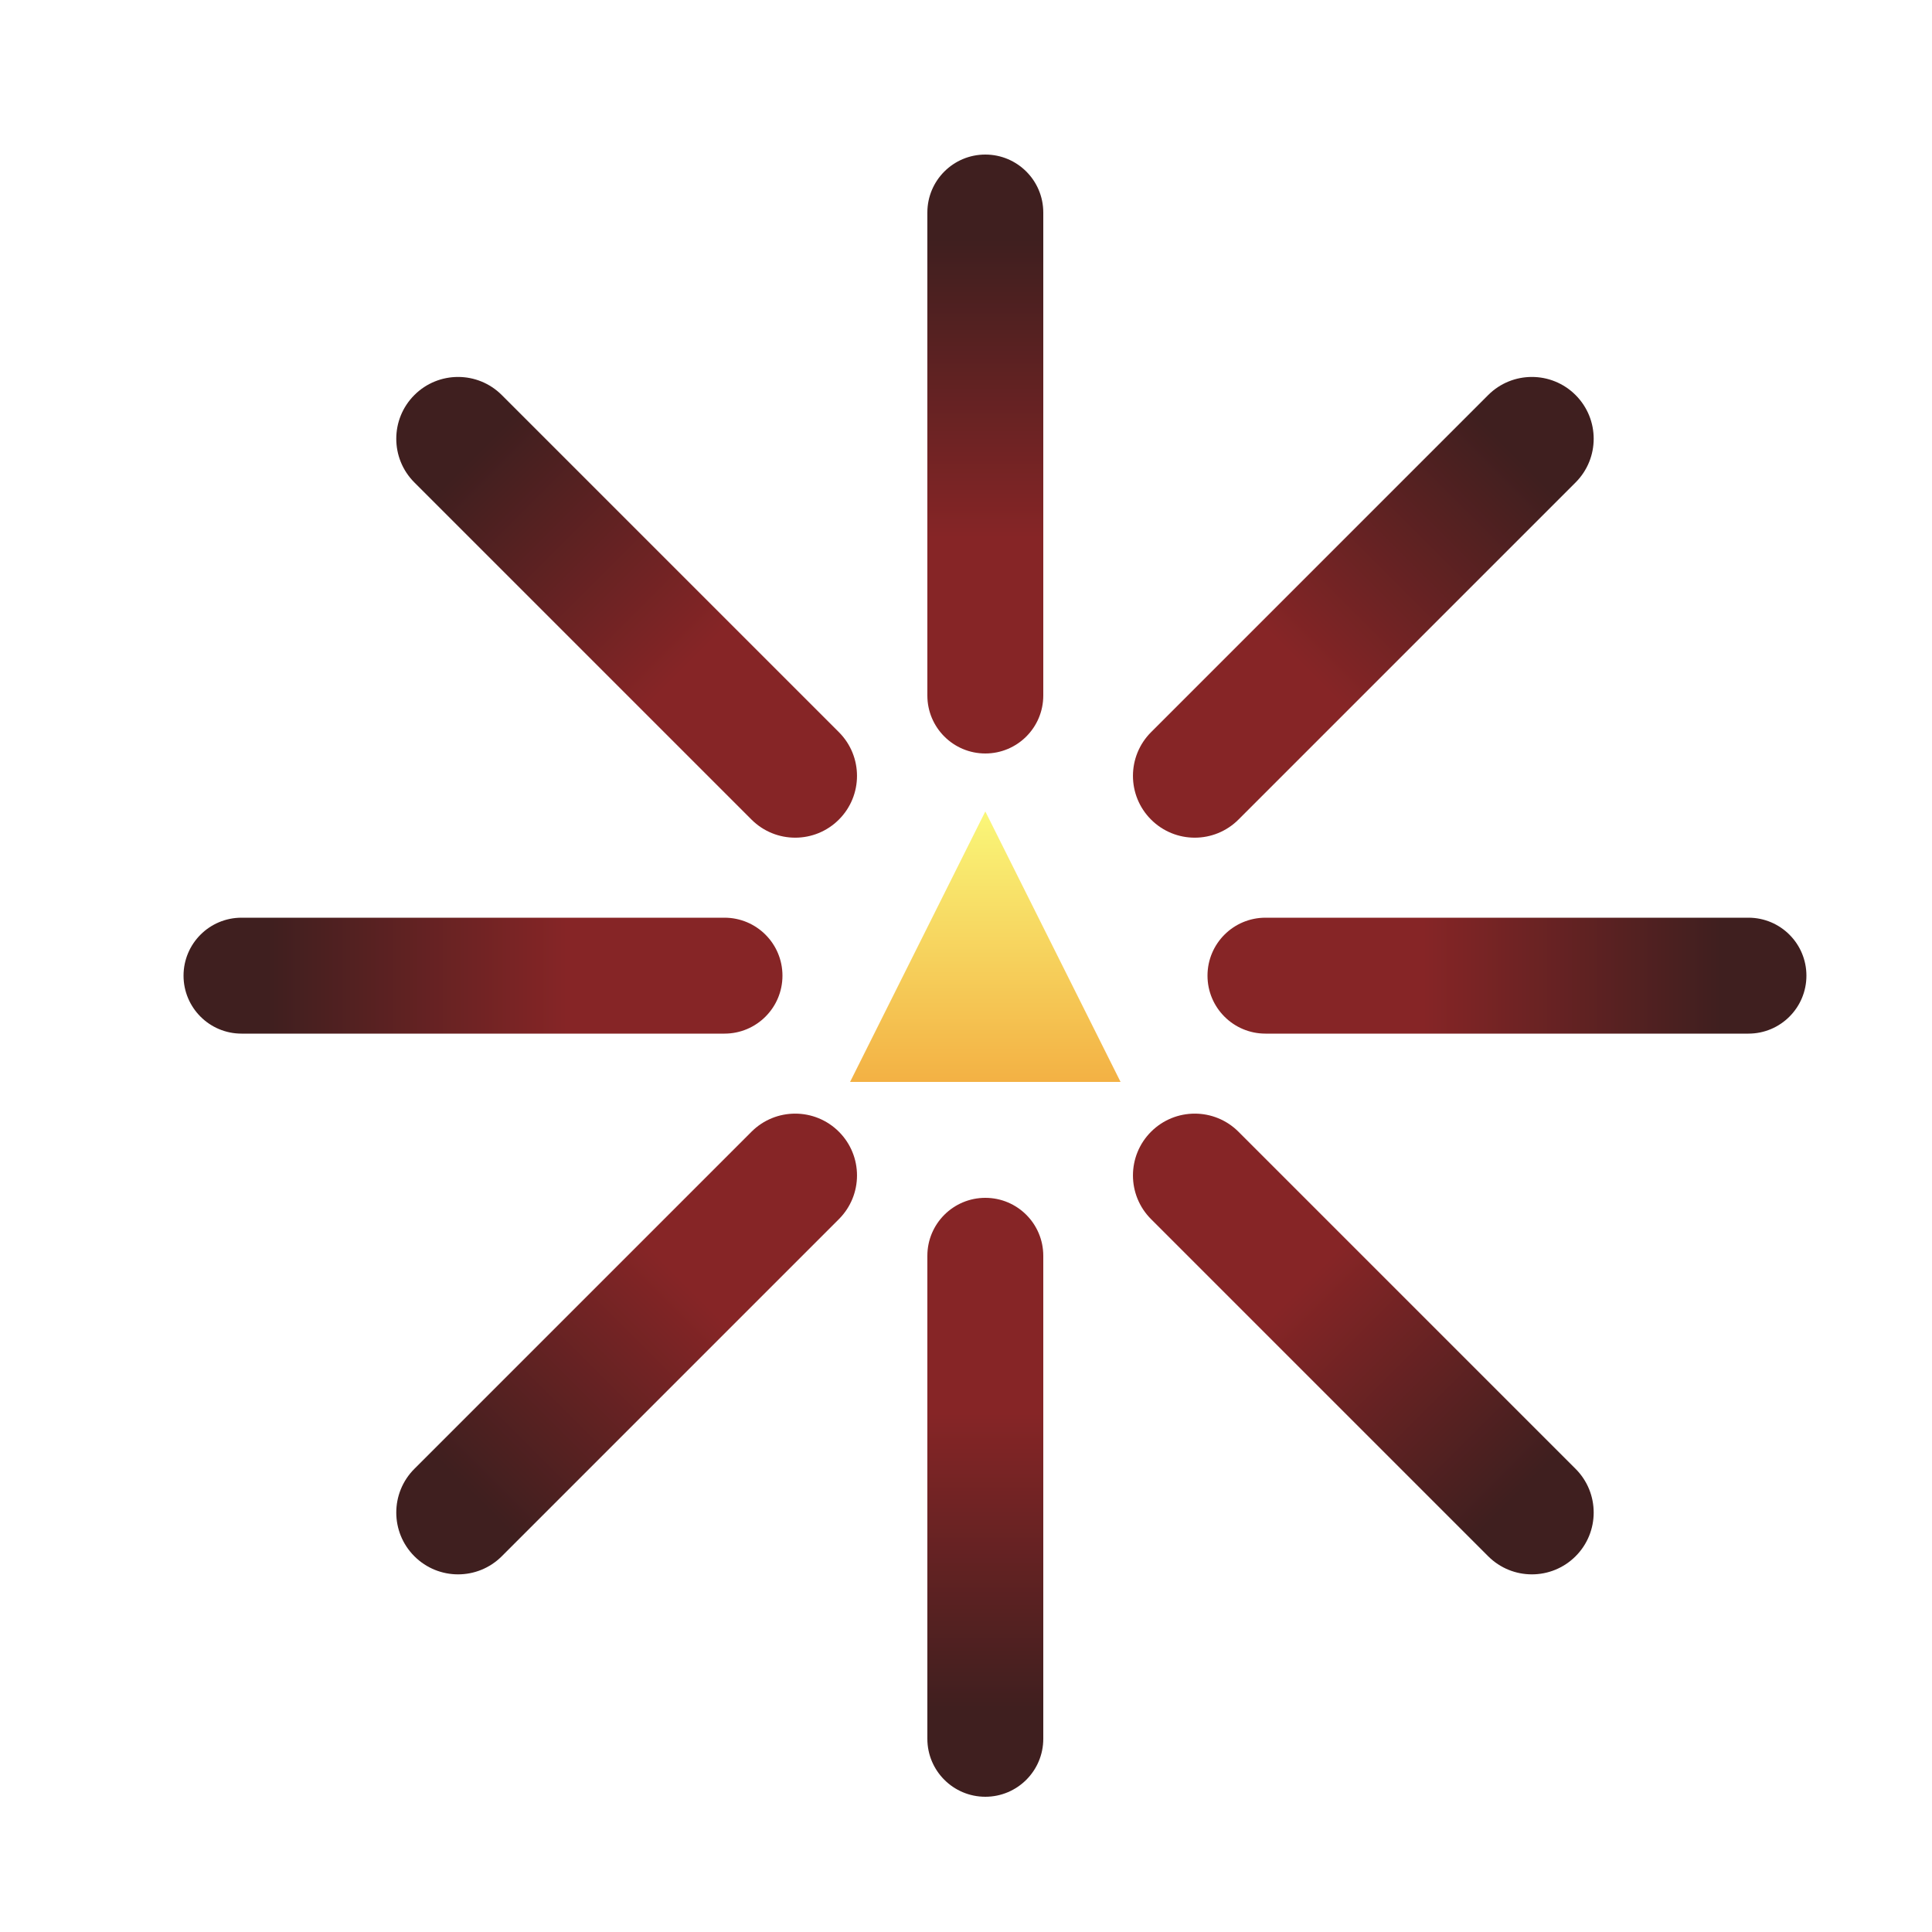
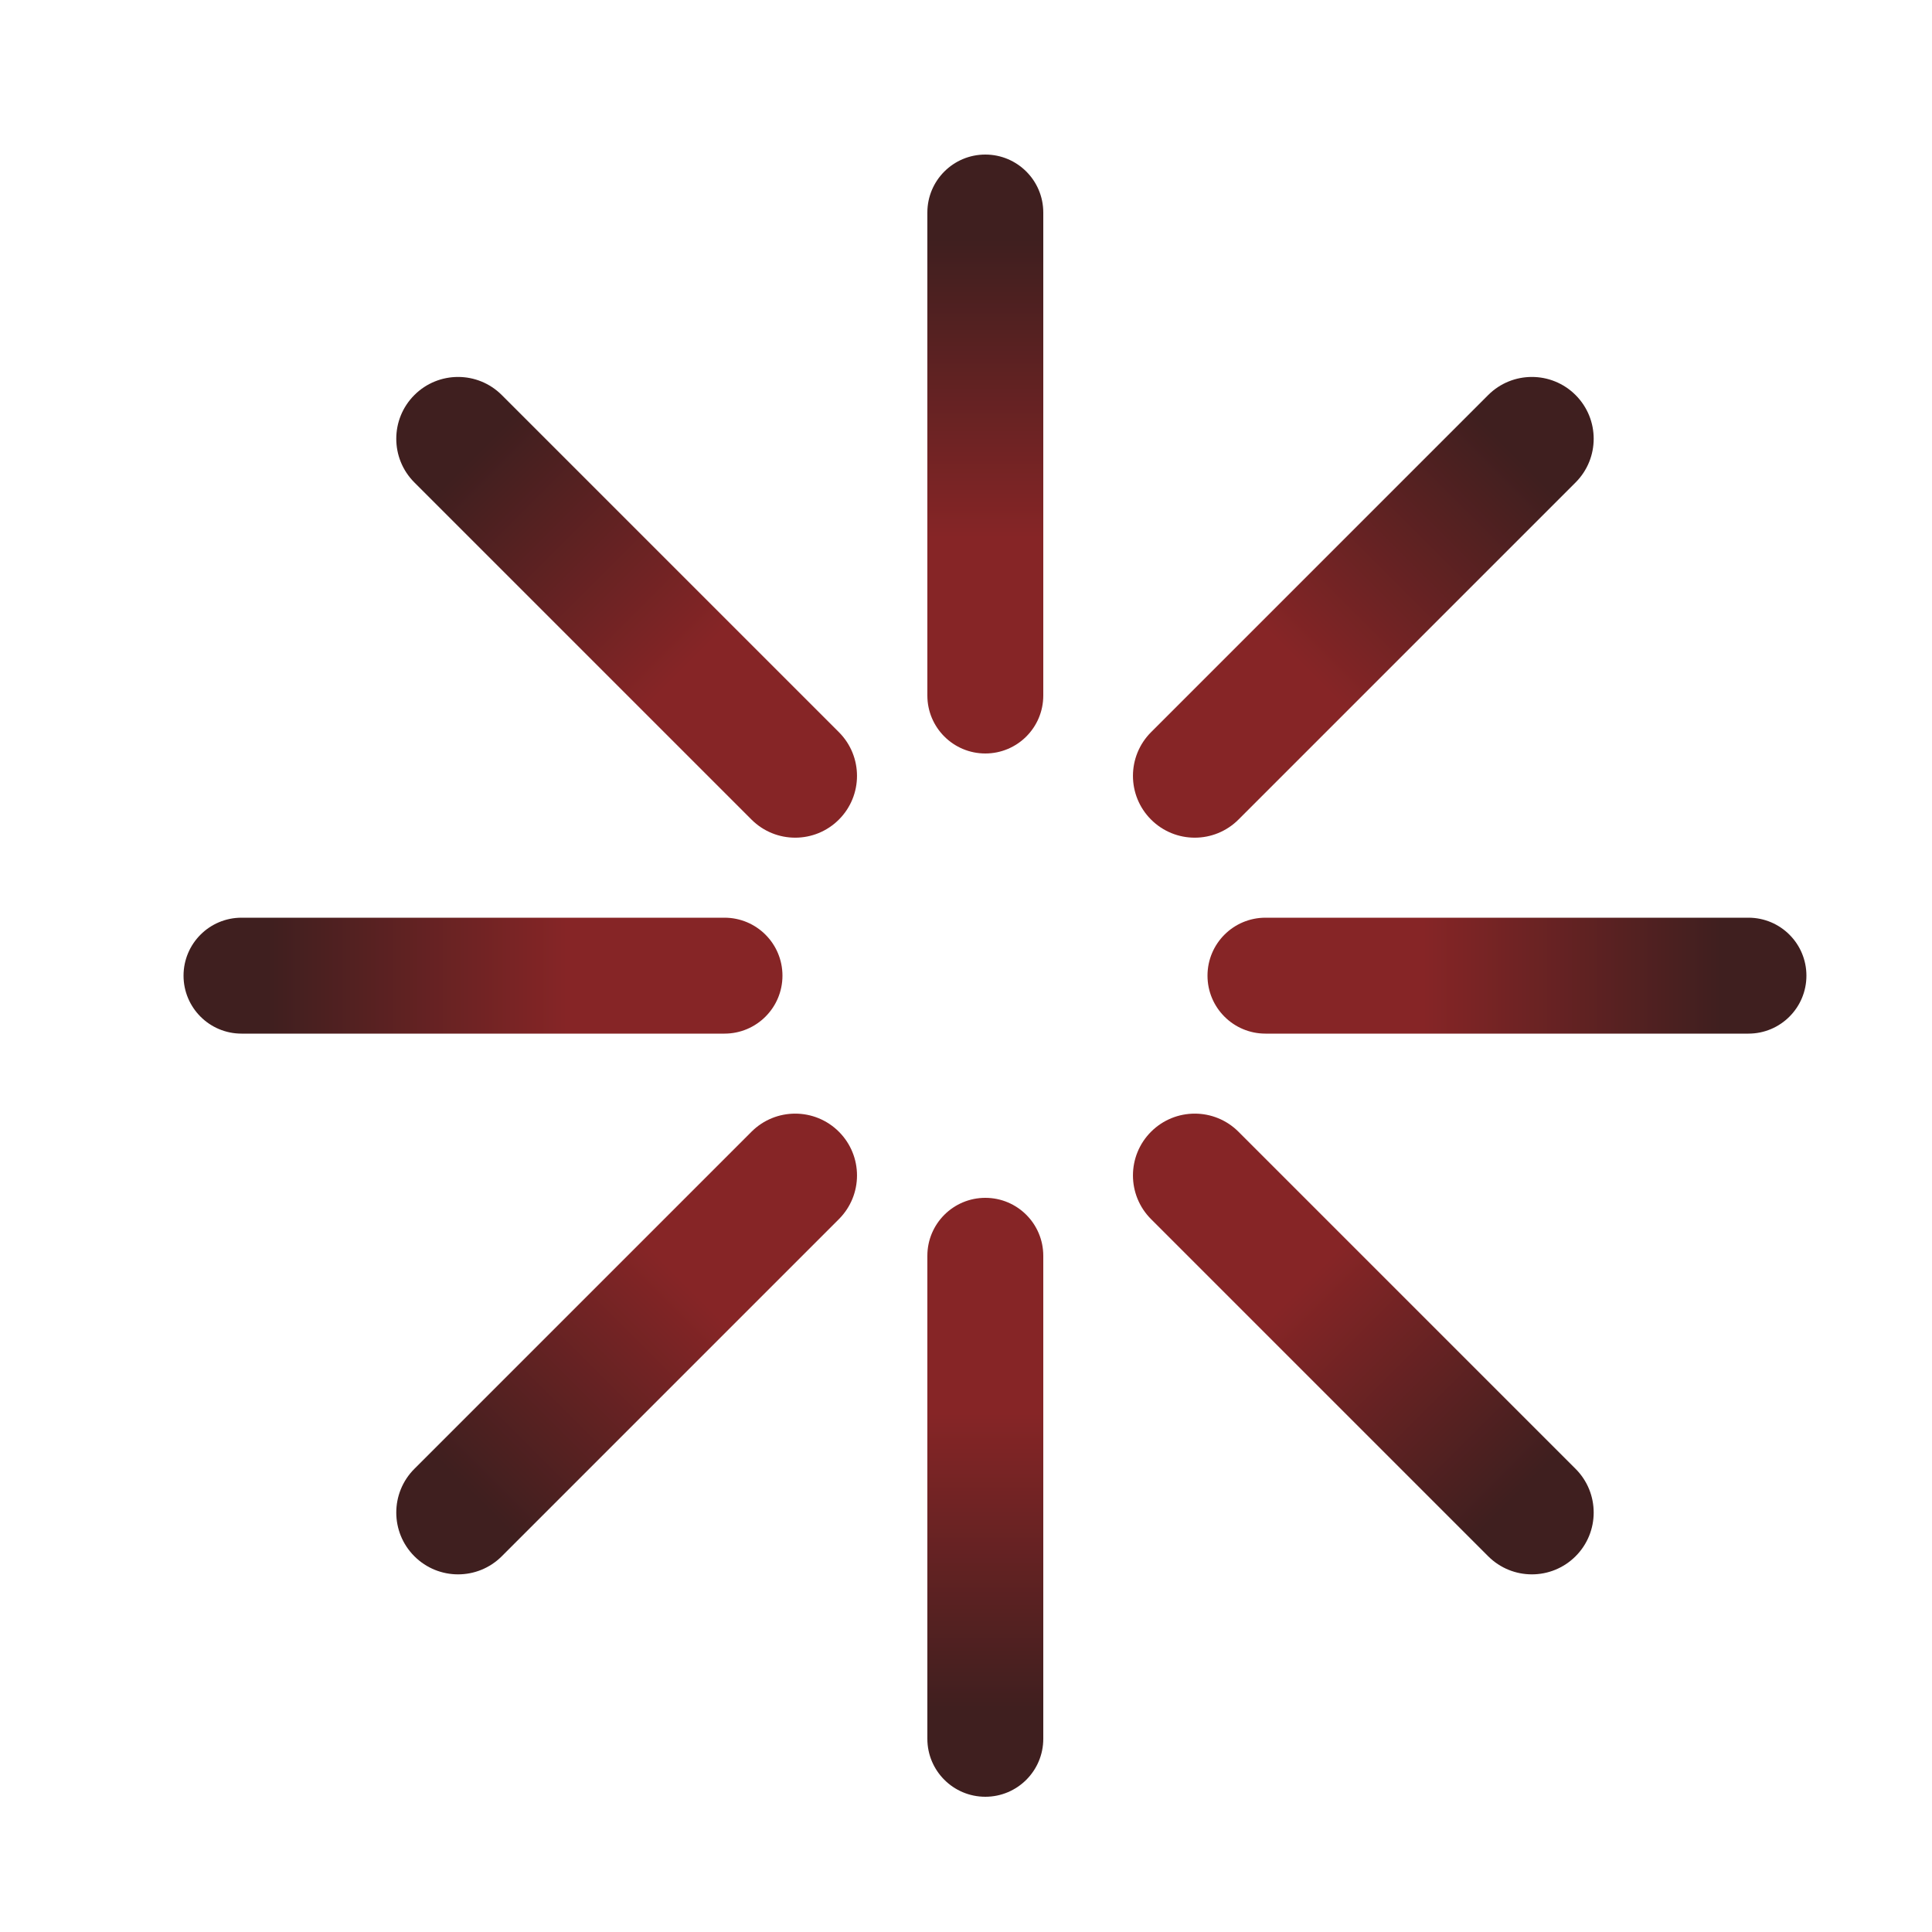
<svg xmlns="http://www.w3.org/2000/svg" width="100px" height="100px" viewBox="0 0 100 100" version="1.1">
  <defs>
    <linearGradient x1="50%" y1="13.925%" x2="50%" y2="64.16%" id="linearGradient-1">
      <stop stop-color="#3F1F1F" offset="0%" />
      <stop stop-color="#862526" offset="100%" />
-     </linearGradient>
-     <linearGradient x1="50%" y1="0%" x2="50%" y2="100%" id="linearGradient-2">
-       <stop stop-color="#FAF779" offset="0%" />
-       <stop stop-color="#F3B144" offset="100%" />
    </linearGradient>
  </defs>
  <g id="covid" stroke="none" stroke-width="1" fill="none" fill-rule="evenodd">
    <g id="Group" transform="translate(9, 8)" fill="url(#linearGradient-1)">
      <rect id="Rectangle" x="39" y="0" width="6" height="31" rx="3" />
      <path d="M61.565,7.897 L61.565,7.897 C63.332,7.897 64.764,9.329 64.764,11.096 L64.764,35.773 C64.764,37.54 63.332,38.972 61.565,38.972 L61.565,38.972 C59.799,38.972 58.366,37.54 58.366,35.773 L58.366,11.096 C58.366,9.329 59.799,7.897 61.565,7.897 Z" id="Rectangle" transform="translate(61.56527, 23.43473) rotate(45) translate(-61.56527, -23.43473) " />
      <path d="M69,27 L69,27 C70.657,27 72,28.343 72,30 L72,55 C72,56.657 70.657,58 69,58 L69,58 C67.343,58 66,56.657 66,55 L66,30 C66,28.343 67.343,27 69,27 Z" id="Rectangle" transform="translate(69, 42.5) rotate(90) translate(-69, -42.5) " />
      <path d="M61.565,46.028 L61.565,46.028 C63.332,46.028 64.764,47.46 64.764,49.227 L64.764,73.904 C64.764,75.671 63.332,77.103 61.565,77.103 L61.565,77.103 C59.799,77.103 58.366,75.671 58.366,73.904 L58.366,49.227 C58.366,47.46 59.799,46.028 61.565,46.028 Z" id="Rectangle" transform="translate(61.56527, 61.56527) rotate(135) translate(-61.56527, -61.56527) " />
      <rect id="Rectangle" transform="translate(42, 69.5) rotate(180) translate(-42, -69.5) " x="39" y="54" width="6" height="31" rx="3" />
      <path d="M23.435,46.028 L23.435,46.028 C25.201,46.028 26.634,47.46 26.634,49.227 L26.634,73.904 C26.634,75.671 25.201,77.103 23.435,77.103 L23.435,77.103 C21.668,77.103 20.236,75.671 20.236,73.904 L20.236,49.227 C20.236,47.46 21.668,46.028 23.435,46.028 Z" id="Rectangle" transform="translate(23.43473, 61.56527) rotate(225) translate(-23.43473, -61.56527) " />
      <path d="M16,27 L16,27 C17.657,27 19,28.343 19,30 L19,55 C19,56.657 17.657,58 16,58 L16,58 C14.343,58 13,56.657 13,55 L13,30 C13,28.343 14.343,27 16,27 Z" id="Rectangle" transform="translate(16, 42.5) rotate(270) translate(-16, -42.5) " />
      <path d="M23.435,7.897 L23.435,7.897 C25.201,7.897 26.634,9.329 26.634,11.096 L26.634,35.773 C26.634,37.54 25.201,38.972 23.435,38.972 L23.435,38.972 C21.668,38.972 20.236,37.54 20.236,35.773 L20.236,11.096 C20.236,9.329 21.668,7.897 23.435,7.897 Z" id="Rectangle" transform="translate(23.43473, 23.43473) rotate(315) translate(-23.43473, -23.43473) " />
    </g>
-     <polygon id="Triangle" fill="url(#linearGradient-2)" points="51 42 58 56 44 56" />
  </g>
</svg>
